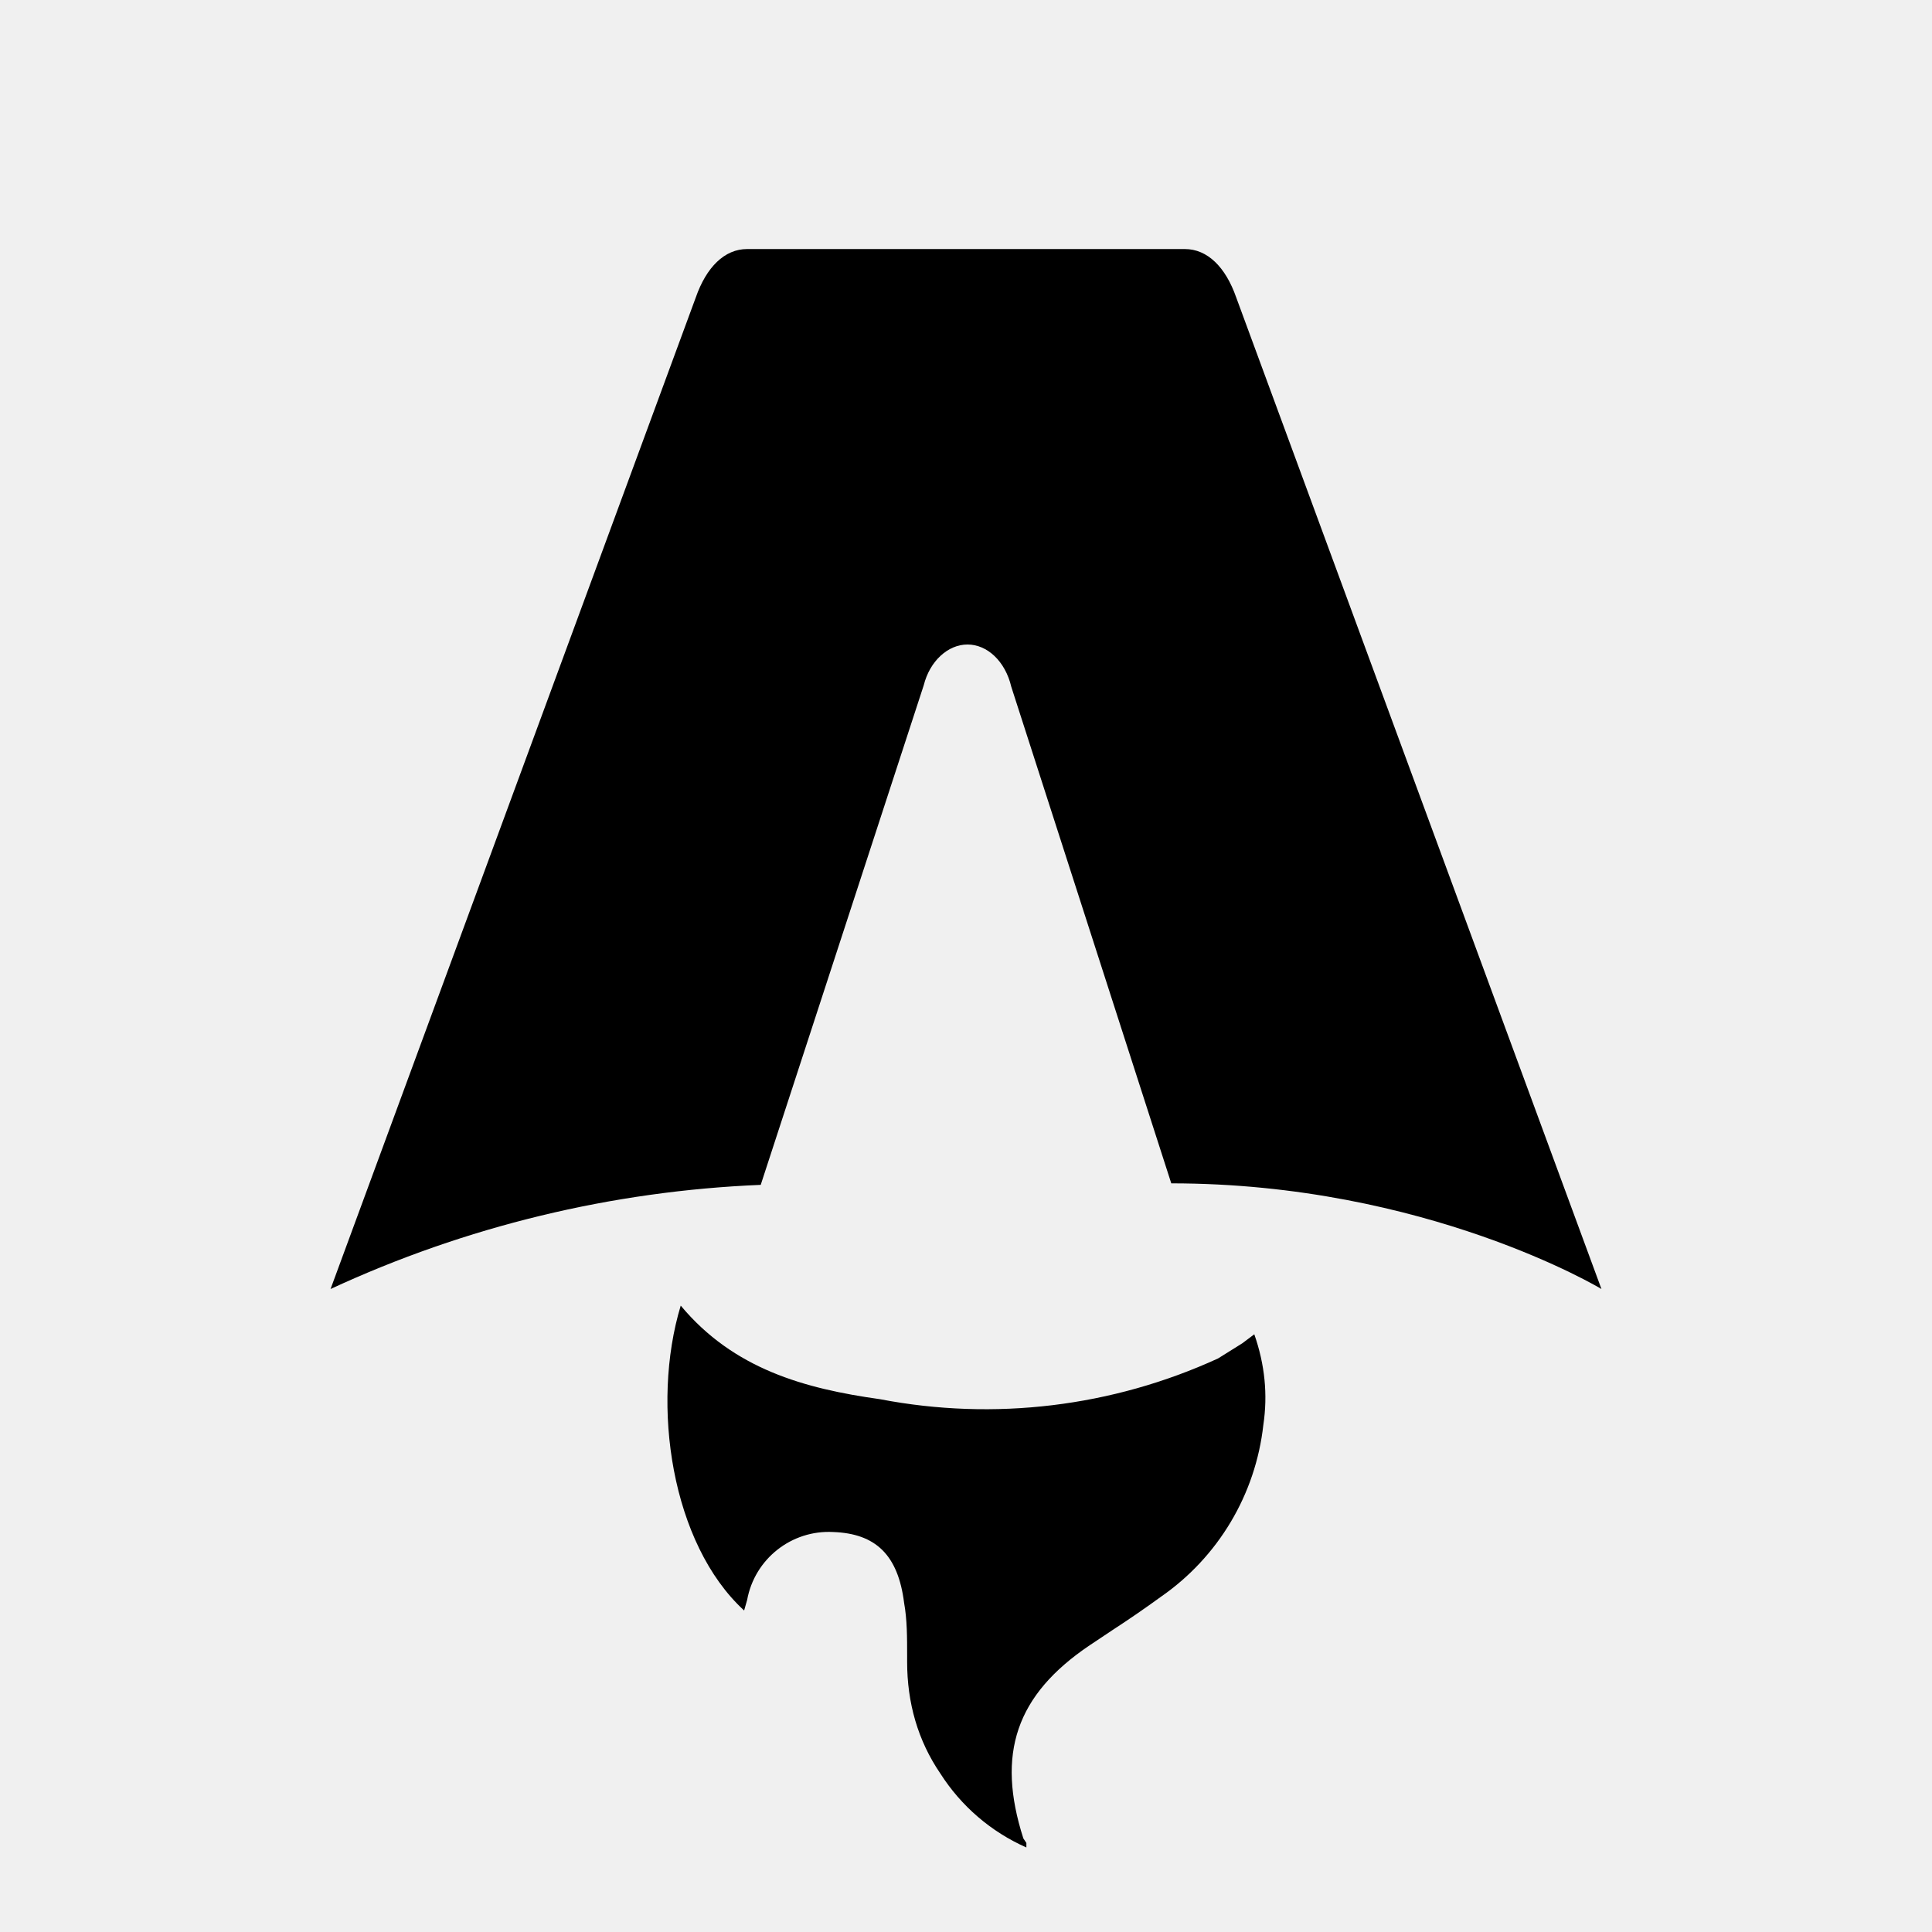
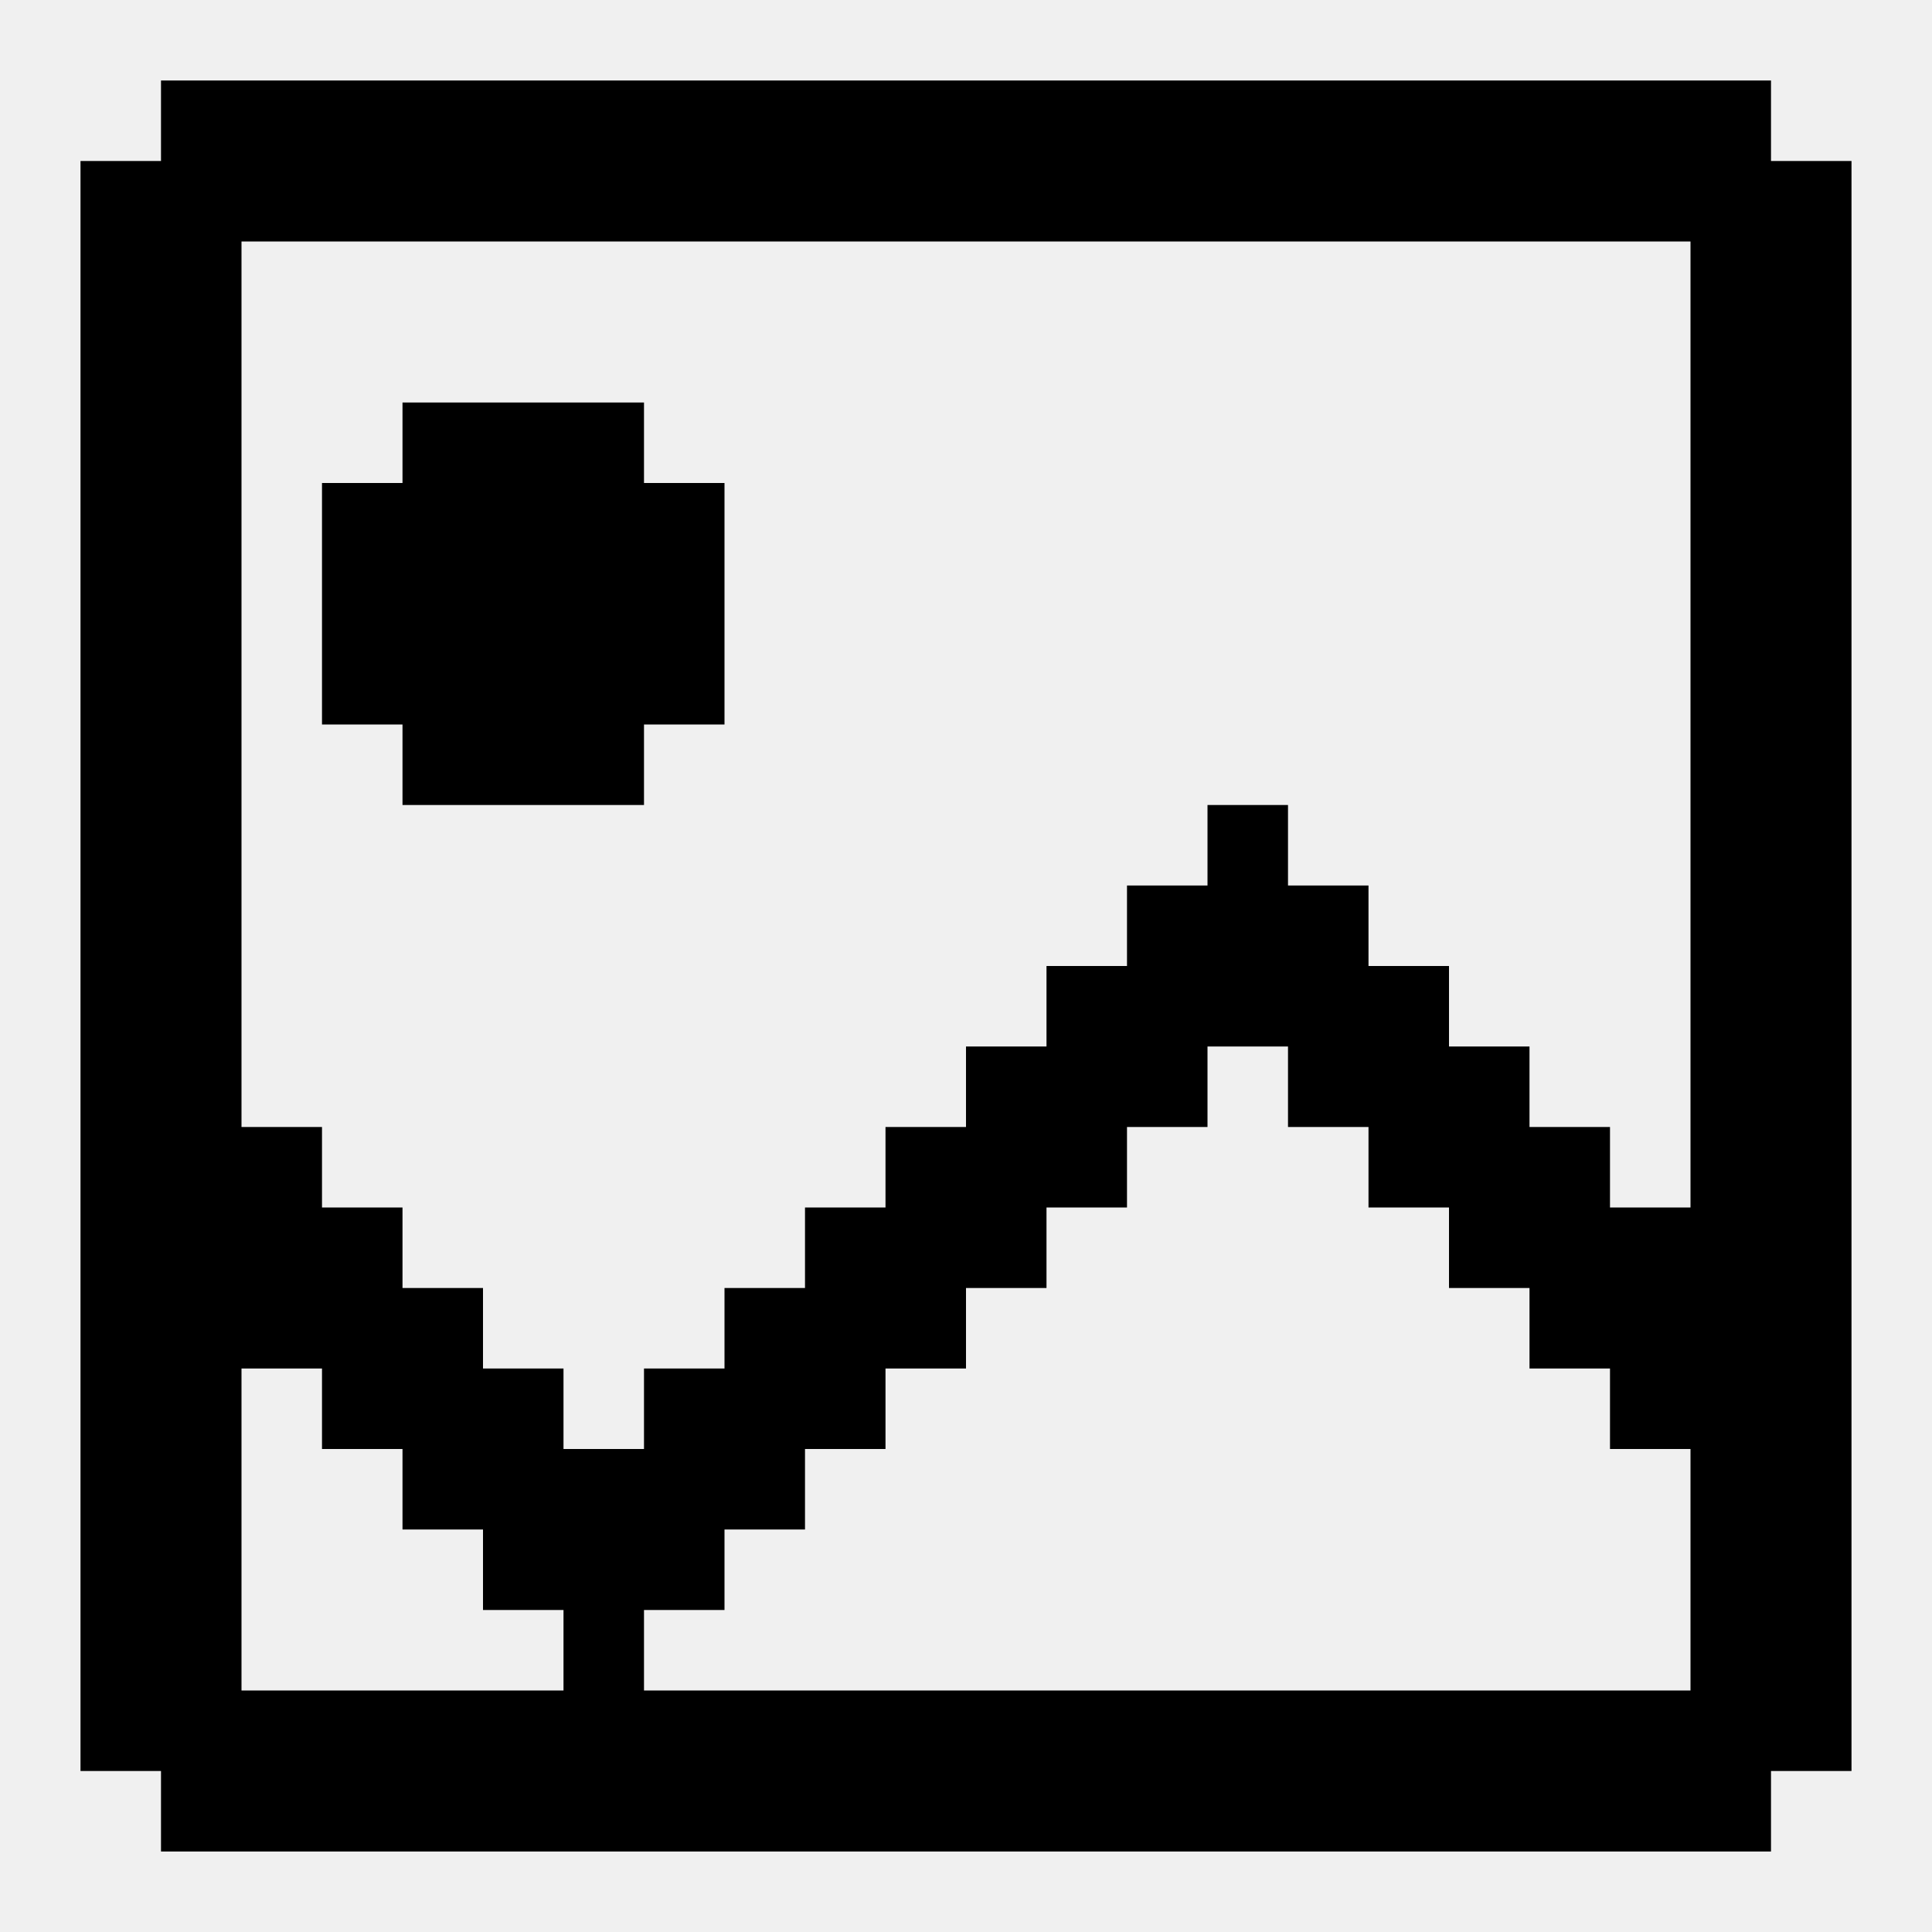
- <svg xmlns="http://www.w3.org/2000/svg" fill="none" viewBox="0 0 128 128">
-   <path d="M50.4 78.5a75.1 75.1 0 0 0-28.5 6.9l24.2-65.7c.7-2 1.9-3.2 3.4-3.2h29c1.5 0 2.7 1.2 3.4 3.2l24.2 65.7s-11.6-7-28.5-7L67 45.5c-.4-1.7-1.6-2.8-2.9-2.8-1.3 0-2.5 1.1-2.9 2.7L50.4 78.5Zm-1.1 28.2Zm-4.2-20.2c-2 6.6-.6 15.8 4.2 20.2a17.5 17.5 0 0 1 .2-.7 5.5 5.5 0 0 1 5.7-4.5c2.8.1 4.3 1.5 4.7 4.7.2 1.1.2 2.3.2 3.5v.4c0 2.7.7 5.2 2.2 7.4a13 13 0 0 0 5.7 4.9v-.3l-.2-.3c-1.8-5.6-.5-9.5 4.4-12.8l1.5-1a73 73 0 0 0 3.2-2.2 16 16 0 0 0 6.8-11.4c.3-2 .1-4-.6-6l-.8.6-1.6 1a37 37 0 0 1-22.4 2.7c-5-.7-9.7-2-13.2-6.2Z" />
-   <style>
-         path { fill: #000; }
-         @media (prefers-color-scheme: dark) {
-             path { fill: #FFF; }
-         }
-     </style>
+ <svg xmlns="http://www.w3.org/2000/svg" width="24" height="24" viewBox="0 0 24 24">
+   <path fill="currentColor" d="M9 6v3H8v1H5V9H4V6h1V5h3v1z" />
+   <path fill="currentColor" d="M22 2V1H2v1H1v20h1v1h20v-1h1V2zm-5 12v1h1v1h1v1h1v1h1v3H8v-1h1v-1h1v-1h1v-1h1v-1h1v-1h1v-1h1v-1h1v1zm3 1v-1h-1v-1h-1v-1h-1v-1h-1v-1h-1v1h-1v1h-1v1h-1v1h-1v1h-1v1H9v1H8v1H7v-1H6v-1H5v-1H4v-1H3V3h18v12zM5 18v1h1v1h1v1H3v-4h1v1z" />
</svg>
